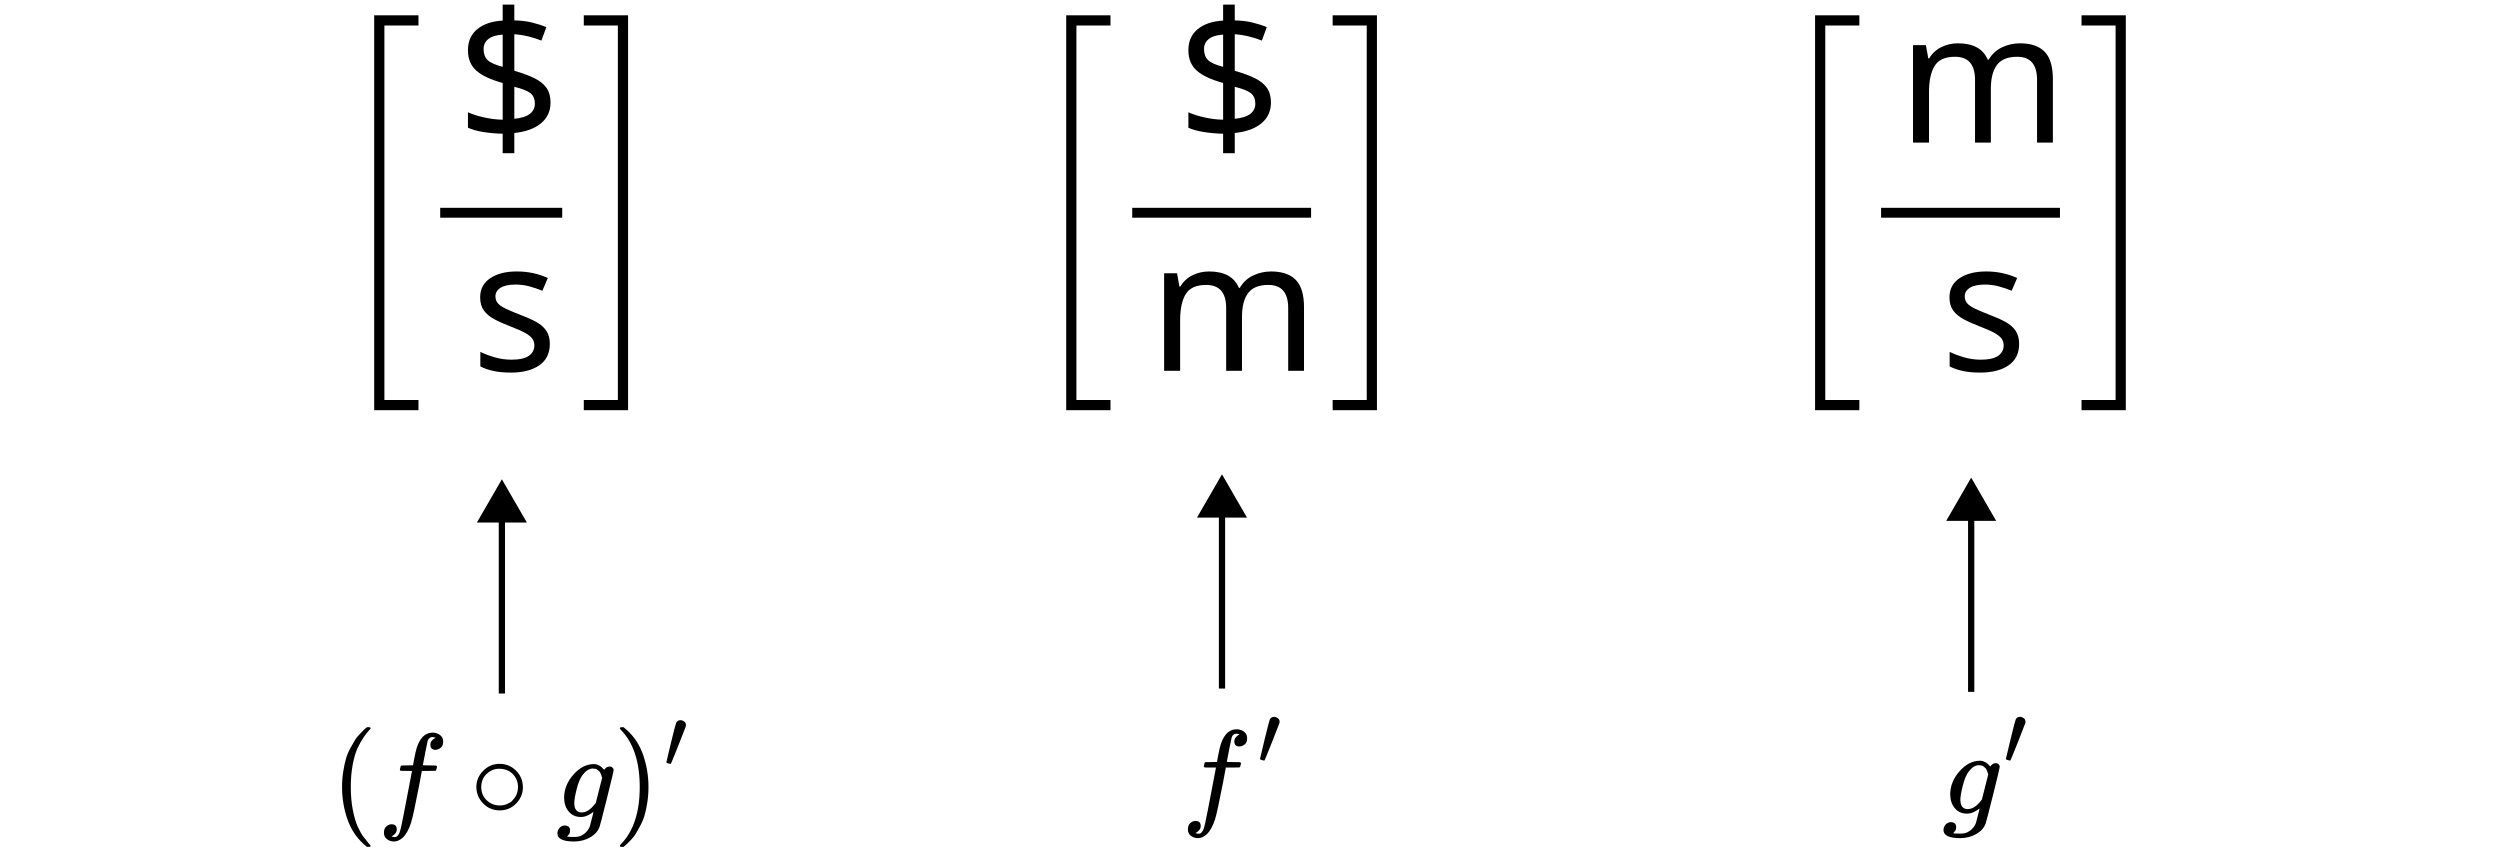
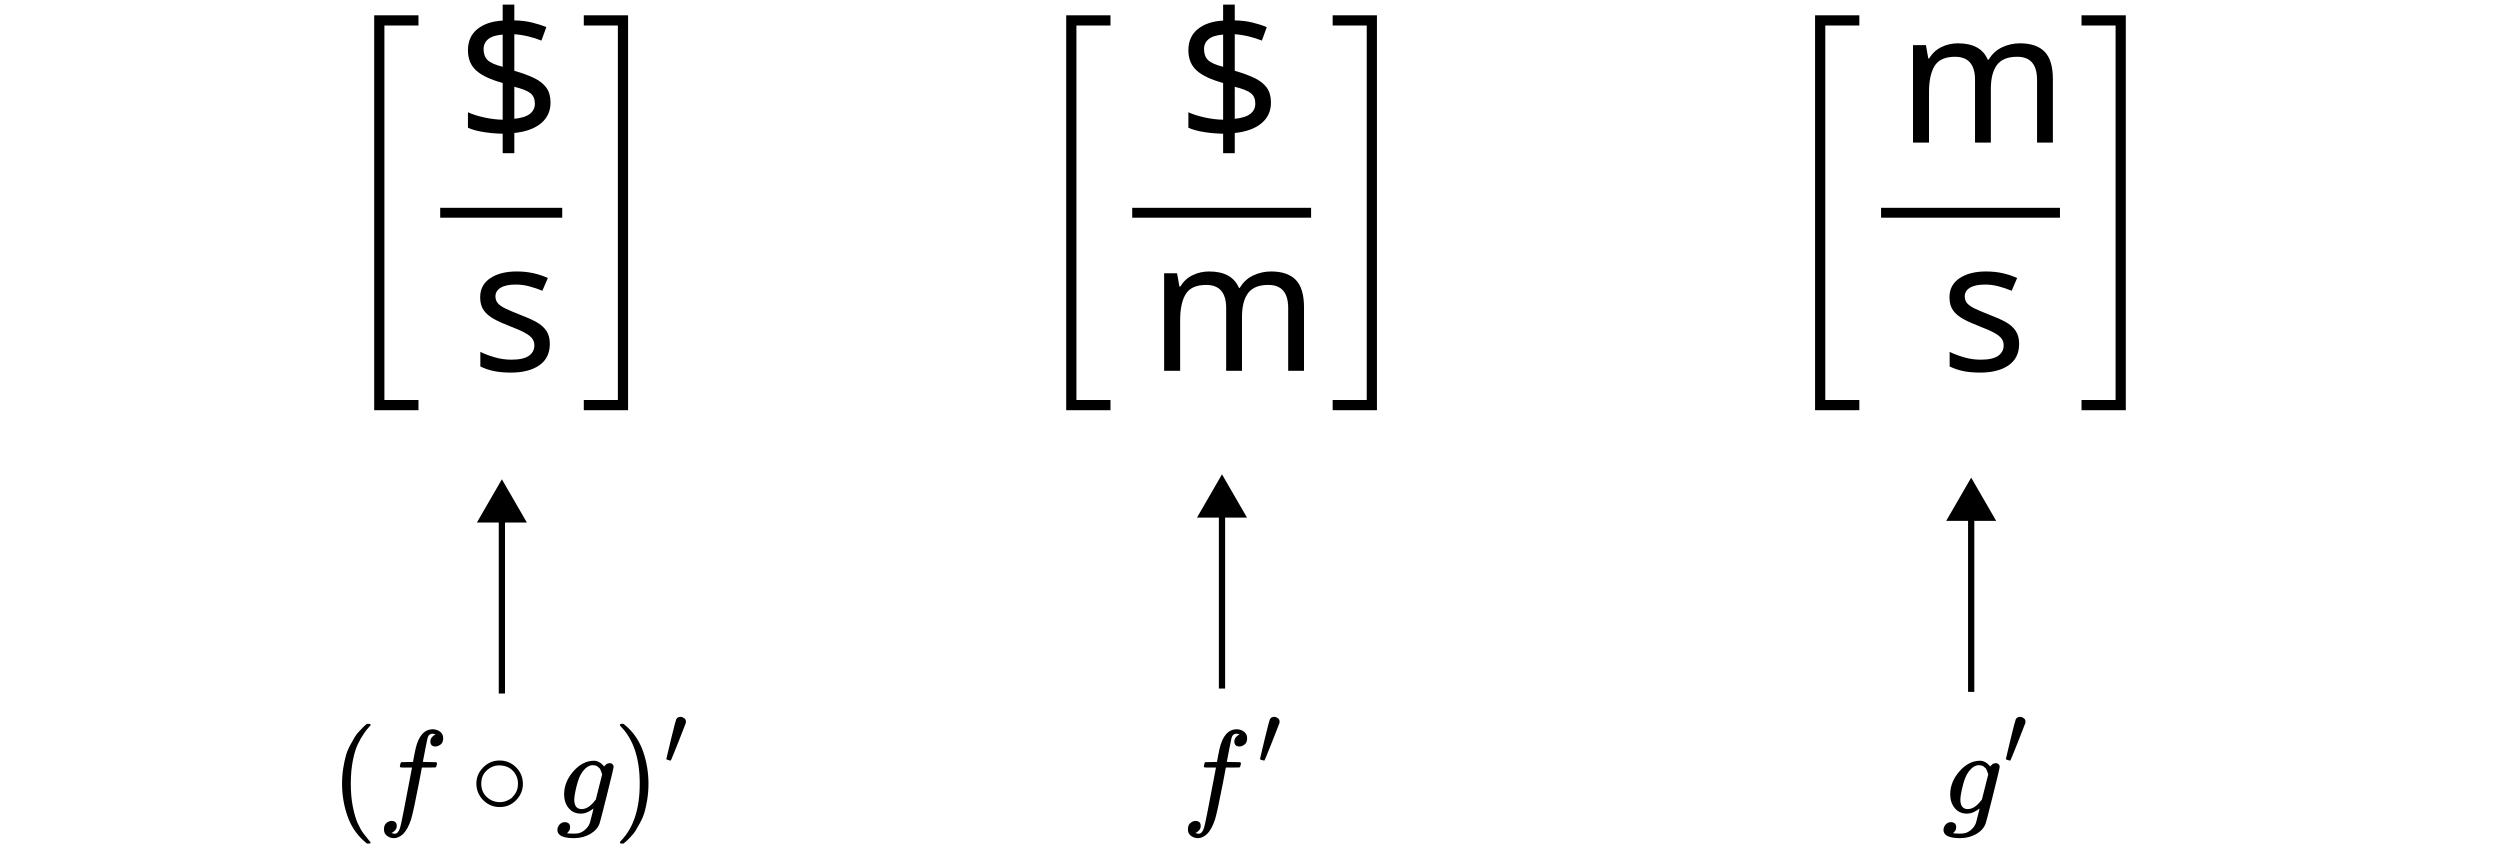
<svg xmlns="http://www.w3.org/2000/svg" width="400" height="137" viewBox="0 0 400 137" version="1.1" id="svg1">
  <defs id="defs1">
    <marker style="overflow:visible" id="Triangle" refX="0" refY="0" orient="auto-start-reverse" markerWidth="1.3" markerHeight="1.3" viewBox="0 0 1 1" preserveAspectRatio="xMidYMid">
      <path transform="scale(0.5)" style="fill:context-stroke;fill-rule:evenodd;stroke:context-stroke;stroke-width:1pt" d="M 5.77,0 -2.88,5 V -5 Z" id="path135" />
    </marker>
  </defs>
  <g id="layer1">
    <g transform="matrix(0.0274176,0,0,-0.0274176,275.0464,184.2378)" id="g22">
      <rect fill="#000000" x="0" y="0" width="0" height="1350" id="rect20" />
    </g>
    <g style="font-family:Regular" transform="matrix(0.0274176,0,0,-0.0274176,262.4973,236.3313)" id="g34" />
    <g transform="matrix(0.0274176,0,0,-0.0274176,291.9027,236.3313)" id="g36">
      <rect fill="#000000" x="0" y="0" width="0" height="1350" id="rect34" />
    </g>
    <g transform="matrix(0.0274176,0,0,-0.0274176,323.5783,288.4247)" id="g57">
      <rect fill="#000000" x="0" y="0" width="0" height="1350" id="rect55" />
    </g>
  </g>
  <g id="layer2">
    <g id="g28" transform="matrix(0.01828975,0,0,-0.01828975,53.36612,40.62487)" style="stroke-width:1.041">
      <g transform="scale(1.44)" id="g27" style="stroke-width:1.041">
        <g id="g8" style="stroke-width:1.041">
          <g transform="translate(0,-0.5)" id="g2" style="stroke-width:1.041">
            <path id="use1" d="m 247,-949 v 2399 h 269 v -62 H 309 V -887 h 207 v -62 z" style="stroke-width:1.041" />
          </g>
          <g transform="translate(528)" id="g6" style="stroke-width:1.041">
            <g id="g5" style="stroke-width:1.041">
              <g style="font-family:Regular;stroke-width:1.041" transform="translate(220,676)" id="g3">
                <text transform="scale(1,-1)" font-size="1105px" id="text1" style="stroke-width:1.041">
                  <tspan style="font-style:normal;font-variant:normal;font-weight:normal;font-stretch:normal;font-family:Baskerville;-inkscape-font-specification:Baskerville;stroke-width:1.041" id="tspan25">$</tspan>
                </text>
              </g>
              <g style="font-family:Regular;stroke-width:1.041" transform="translate(306.4,-710)" id="g4">
                <text transform="scale(1,-1)" font-size="1105px" id="text2" style="stroke-width:1.041">
                  <tspan style="font-style:normal;font-variant:normal;font-weight:normal;font-stretch:normal;font-family:Baskerville;-inkscape-font-specification:Baskerville;stroke-width:1.041" id="tspan26">s</tspan>
                </text>
              </g>
              <rect width="741.3" height="60" x="120" y="220" id="rect3" style="stroke-width:1.041" />
            </g>
          </g>
          <g transform="translate(1509.3,-0.5)" id="g7" style="stroke-width:1.041">
            <path id="use5" d="m 11,1388 v 62 H 280 V -949 H 11 v 62 h 207 v 2275 z" style="stroke-width:1.041" />
          </g>
        </g>
        <g transform="translate(2037.3)" id="g10" style="stroke-width:1.041">
          <g id="g9" style="stroke-width:1.041" />
        </g>
        <g transform="translate(4204)" id="g17" style="stroke-width:1.041">
          <g transform="translate(0,-0.5)" id="g11" style="stroke-width:1.041">
            <path id="use9" d="m 247,-949 v 2399 h 269 v -62 H 309 V -887 h 207 v -62 z" style="stroke-width:1.041" />
          </g>
          <g transform="translate(528)" id="g15" style="stroke-width:1.041">
            <g id="g14" style="stroke-width:1.041">
              <g style="font-family:Regular;stroke-width:1.041" transform="translate(392.7,676)" id="g12">
                <text transform="scale(1,-1)" font-size="1105px" id="text10" style="stroke-width:1.041">
                  <tspan style="font-style:normal;font-variant:normal;font-weight:normal;font-stretch:normal;font-family:Baskerville;-inkscape-font-specification:Baskerville;stroke-width:1.041" id="tspan23">$</tspan>
                </text>
              </g>
              <g style="font-family:Regular;stroke-width:1.041" transform="translate(220,-710)" id="g13">
                <text transform="scale(1,-1)" font-size="1105px" id="text11" style="stroke-width:1.041">
                  <tspan style="font-style:normal;font-variant:normal;font-weight:normal;font-stretch:normal;font-family:Baskerville;-inkscape-font-specification:Baskerville;stroke-width:1.041" id="tspan24">m</tspan>
                </text>
              </g>
              <rect width="1086.7" height="60" x="120" y="220" id="rect12" style="stroke-width:1.041" />
            </g>
          </g>
          <g transform="translate(1854.7,-0.5)" id="g16" style="stroke-width:1.041">
            <path id="use14" d="m 11,1388 v 62 H 280 V -949 H 11 v 62 h 207 v 2275 z" style="stroke-width:1.041" />
          </g>
        </g>
        <g transform="translate(6586.7)" id="g19" style="stroke-width:1.041">
          <g id="g18" style="stroke-width:1.041" />
        </g>
        <g transform="translate(8753.4)" id="g26" style="stroke-width:1.041">
          <g transform="translate(0,-0.5)" id="g20" style="stroke-width:1.041">
            <path id="use18" d="m 247,-949 v 2399 h 269 v -62 H 309 V -887 h 207 v -62 z" style="stroke-width:1.041" />
          </g>
          <g transform="translate(528)" id="g24" style="stroke-width:1.041">
            <g id="g23" style="stroke-width:1.041">
              <g style="font-family:Regular;stroke-width:1.041" transform="translate(220,676)" id="g21">
                <text transform="scale(1,-1)" font-size="1105px" id="text19" style="stroke-width:1.041">
                  <tspan style="font-style:normal;font-variant:normal;font-weight:normal;font-stretch:normal;font-family:Baskerville;-inkscape-font-specification:Baskerville;stroke-width:1.041" id="tspan21">m</tspan>
                </text>
              </g>
              <g style="font-family:Regular;stroke-width:1.041" transform="translate(479.1,-710)" id="g22-1">
                <text transform="scale(1,-1)" font-size="1105px" id="text20" style="stroke-width:1.041">
                  <tspan style="font-style:normal;font-variant:normal;font-weight:normal;font-stretch:normal;font-family:Baskerville;-inkscape-font-specification:Baskerville;stroke-width:1.041" id="tspan22">s</tspan>
                </text>
              </g>
              <rect width="1086.7" height="60" x="120" y="220" id="rect21" style="stroke-width:1.041" />
            </g>
          </g>
          <g transform="translate(1854.7,-0.5)" id="g25" style="stroke-width:1.041">
            <path id="use23" d="m 11,1388 v 62 H 280 V -949 H 11 v 62 h 207 v 2275 z" style="stroke-width:1.041" />
          </g>
        </g>
      </g>
    </g>
    <path style="fill:#ffaaaa;stroke:#000000;stroke-width:1;stroke-miterlimit:2;stroke-dasharray:none;marker-end:url(#Triangle)" d="M 80.301,110.964 V 81.303" id="path26" />
    <path style="fill:#ffaaaa;stroke:#000000;stroke-width:1;stroke-miterlimit:2;stroke-dasharray:none;marker-end:url(#Triangle)" d="M 195.519,110.169 V 80.508" id="path27" />
    <path style="fill:#ffaaaa;stroke:#000000;stroke-width:1;stroke-miterlimit:2;stroke-dasharray:none;marker-end:url(#Triangle)" d="M 315.39,110.699 V 81.038" id="path28" />
    <g id="g59" transform="matrix(0.01904,0,0,-0.01904,69.1317,-202.8149)">
      <g transform="scale(1.44)" id="g58">
        <g id="g38">
          <g transform="translate(0,-0.5)" id="g30">
            <path id="path29" d="m 247,-949 v 2399 h 269 v -62 H 309 V -887 h 207 v -62 z" />
          </g>
          <g transform="translate(528)" id="g35">
            <g id="g33">
              <g style="font-family:Regular" transform="translate(220,676)" id="g31">
                <text transform="scale(1,-1)" font-size="1105px" id="text30">
                  <tspan style="font-style:normal;font-variant:normal;font-weight:normal;font-stretch:normal;font-family:Baskerville;-inkscape-font-specification:Baskerville" id="tspan30">$</tspan>
                </text>
              </g>
              <g style="font-family:Regular" transform="translate(306.4,-710)" id="g32">
                <text transform="scale(1,-1)" font-size="1105px" id="text31">
                  <tspan style="font-style:normal;font-variant:normal;font-weight:normal;font-stretch:normal;font-family:Baskerville;-inkscape-font-specification:Baskerville" id="tspan31">s</tspan>
                </text>
              </g>
              <rect width="741.3" height="60" x="120" y="220" id="rect32" />
            </g>
          </g>
          <g transform="translate(1509.3,-0.5)" id="g37">
            <path id="path35" d="m 11,1388 v 62 H 280 V -949 H 11 v 62 h 207 v 2275 z" />
          </g>
        </g>
        <g transform="translate(2037.3)" id="g40">
          <g id="g39" />
        </g>
        <g transform="translate(4204)" id="g47">
          <g transform="translate(0,-0.5)" id="g41">
            <path id="path40" d="m 247,-949 v 2399 h 269 v -62 H 309 V -887 h 207 v -62 z" />
          </g>
          <g transform="translate(528)" id="g45">
            <g id="g44">
              <g style="font-family:Regular" transform="translate(392.7,676)" id="g42">
                <text transform="scale(1,-1)" font-size="1105px" id="text41">
                  <tspan style="font-style:normal;font-variant:normal;font-weight:normal;font-stretch:normal;font-family:Baskerville;-inkscape-font-specification:Baskerville" id="tspan41">$</tspan>
                </text>
              </g>
              <g style="font-family:Regular" transform="translate(220,-710)" id="g43">
                <text transform="scale(1,-1)" font-size="1105px" id="text42">
                  <tspan style="font-style:normal;font-variant:normal;font-weight:normal;font-stretch:normal;font-family:Baskerville;-inkscape-font-specification:Baskerville" id="tspan42">m</tspan>
                </text>
              </g>
              <rect width="1086.7" height="60" x="120" y="220" id="rect43" />
            </g>
          </g>
          <g transform="translate(1854.7,-0.5)" id="g46">
            <path id="path45" d="m 11,1388 v 62 H 280 V -949 H 11 v 62 h 207 v 2275 z" />
          </g>
        </g>
        <g transform="translate(6586.7)" id="g49">
          <g id="g48" />
        </g>
        <g transform="translate(8753.4)" id="g56">
          <g transform="translate(0,-0.5)" id="g50">
            <path id="path49" d="m 247,-949 v 2399 h 269 v -62 H 309 V -887 h 207 v -62 z" />
          </g>
          <g transform="translate(528)" id="g54">
            <g id="g53">
              <g style="font-family:Regular" transform="translate(220,676)" id="g51">
                <text transform="scale(1,-1)" font-size="1105px" id="text50">
                  <tspan style="font-style:normal;font-variant:normal;font-weight:normal;font-stretch:normal;font-family:Baskerville;-inkscape-font-specification:Baskerville" id="tspan50">m</tspan>
                </text>
              </g>
              <g style="font-family:Regular" transform="translate(479.1,-710)" id="g52">
                <text transform="scale(1,-1)" font-size="1105px" id="text51">
                  <tspan style="font-style:normal;font-variant:normal;font-weight:normal;font-stretch:normal;font-family:Baskerville;-inkscape-font-specification:Baskerville" id="tspan51">s</tspan>
                </text>
              </g>
              <rect width="1086.7" height="60" x="120" y="220" id="rect52" />
            </g>
          </g>
          <g transform="translate(1854.7,-0.5)" id="g55">
            <path id="path54" d="m 11,1388 v 62 H 280 V -949 H 11 v 62 h 207 v 2275 z" />
          </g>
        </g>
      </g>
    </g>
    <g id="g4-9" transform="matrix(0.0274176,0,0,-0.0274176,-79.35169,-140.9577)">
      <g id="g2-2">
        <path id="use1-8" d="m 118,-162 q 2,0 6,-2 4,-2 11,-3 7,-1 12,-1 13,0 24,13 11,13 16,29 10,27 34,153 24,126 46,240 22,114 22,115 v 3 h -47 q -47,0 -50,2 -4,3 -4,10 l 7,28 q 2,5 8,5 6,0 47,1 48,0 48,1 0,2 9,50 9,48 12,58 37,165 146,165 37,-2 61,-22 24,-20 24,-53 0,-36 -21,-52 -21,-16 -42,-17 -44,0 -44,42 0,19 11,33 11,14 24,21 l 9,5 q -16,6 -30,6 -12,0 -23,-10 -11,-10 -15,-28 -7,-29 -16,-78 -9,-49 -16,-83 -7,-34 -7,-36 0,-2 55,-2 45,0 52,-1 7,-1 11,-6 1,-4 -2,-17 -3,-13 -5,-16 -2,-5 -9,-5 -7,0 -54,-1 H 372 L 349,263 Q 301,15 282,-47 q -27,-85 -70,-126 -37,-32 -73,-32 -32,0 -58,19 -26,19 -26,54 0,37 21,54 21,17 42,17 44,0 44,-42 0,-19 -11,-33 -11,-14 -24,-21 z" />
      </g>
      <g transform="matrix(0.707,0,0,0.707,636,413)" id="g3-3">
        <path id="use2" d="m 79,43 q -6,0 -27,6 -21,6 -22,12 0,7 55,232 55,225 61,235 15,32 52,32 20,0 42,-15 22,-15 22,-44 0,-5 -2,-15 -1,-7 -87,-223 Q 87,47 84,45 81,43 79,43 Z" />
      </g>
    </g>
    <g transform="matrix(0.0274176,0,0,-0.0274176,-55.2105,-20.65886)" id="g6-9">
      <g id="g5-8" />
    </g>
    <g transform="matrix(0.0274176,0,0,-0.0274176,-50.63176,-140.9577)" id="g9-7">
      <g id="g7-4">
        <path id="use5-1" d="M 311,43 Q 296,30 267,15 238,0 206,0 143,0 105,45 67,90 66,160 q 0,105 77,193 77,88 171,89 47,0 87,-48 l 3,4 q 2,3 5,6 3,3 9,8 6,5 13,7 7,2 16,3 14,0 23,-9 9,-9 10,-19 0,-15 -57,-242 -57,-227 -60,-232 -18,-54 -77,-89 -59,-35 -135,-36 -141,0 -141,68 0,26 18,46 18,20 46,20 15,0 28,-9 13,-9 14,-31 0,-10 -2,-19 -2,-9 -7,-14 -5,-5 -8,-10 -3,-5 -7,-8 l -2,-2 h 1 q 10,-3 60,-3 38,0 60,12 23,11 43,33 20,22 28,47 6,19 16,62 13,48 13,56 z m 73,285 -4,11 q -3,11 -5,15 -2,4 -6,14 -4,10 -10,14 -6,4 -13,11 -7,7 -18,9 -11,2 -22,3 -44,0 -85,-53 -30,-39 -50,-119 -20,-80 -20,-116 0,-79 62,-79 56,0 110,70 l 8,10 z" />
      </g>
      <g transform="matrix(0.707,0,0,0.707,510,413)" id="g8-7">
        <path id="use6" d="m 79,43 q -6,0 -27,6 -21,6 -22,12 0,7 55,232 55,225 61,235 15,32 52,32 20,0 42,-15 22,-15 22,-44 0,-5 -2,-15 -1,-7 -87,-223 Q 87,47 84,45 81,43 79,43 Z" />
      </g>
    </g>
    <g transform="matrix(0.0274176,0,0,-0.0274176,-29.94792,-20.65886)" id="g11-6">
      <g id="g10-0" />
    </g>
    <g id="g60" transform="matrix(0.01904,0,0,-0.01904,69.1317,-73.57758)">
      <g transform="matrix(1.44,0,0,1.44,-4963.282,3538.871)" id="g12-2">
        <path id="use10" d="m 94,250 q 0,69 10,131 10,62 23,107 13,45 37,88 24,43 38,67 14,24 42,52 28,28 33,34 5,6 25,21 h 13 4 q 14,0 14,-9 0,-3 -17,-21 -17,-18 -41,-53 -24,-35 -49,-86 -25,-51 -42,-138 -17,-87 -17,-193 0,-106 17,-192 17,-86 41,-139 24,-53 49,-86 25,-33 42,-53 17,-20 17,-21 0,-9 -15,-9 h -3 -13 l -28,24 Q 180,-141 137,-14 94,113 94,250 Z" />
      </g>
      <g transform="matrix(1.44,0,0,1.44,-4403.122,3538.871)" id="g13-1">
        <path id="use11" d="m 118,-162 q 2,0 6,-2 4,-2 11,-3 7,-1 12,-1 13,0 24,13 11,13 16,29 10,27 34,153 24,126 46,240 22,114 22,115 v 3 h -47 q -47,0 -50,2 -4,3 -4,10 l 7,28 q 2,5 8,5 6,0 47,1 48,0 48,1 0,2 9,50 9,48 12,58 37,165 146,165 37,-2 61,-22 24,-20 24,-53 0,-36 -21,-52 -21,-16 -42,-17 -44,0 -44,42 0,19 11,33 11,14 24,21 l 9,5 q -16,6 -30,6 -12,0 -23,-10 -11,-10 -15,-28 -7,-29 -16,-78 -9,-49 -16,-83 -7,-34 -7,-36 0,-2 55,-2 45,0 52,-1 7,-1 11,-6 1,-4 -2,-17 -3,-13 -5,-16 -2,-5 -9,-5 -7,0 -54,-1 H 372 L 349,263 Q 301,15 282,-47 q -27,-85 -70,-126 -37,-32 -73,-32 -32,0 -58,19 -26,19 -26,54 0,37 21,54 21,17 42,17 44,0 44,-42 0,-19 -11,-33 -11,-14 -24,-21 z" />
      </g>
      <g transform="matrix(1.44,0,0,1.44,-3291.154,3538.871)" id="g14-0">
        <path id="use12" d="m 55,251 q 0,77 57,135 57,58 137,58 80,0 137,-56 57,-56 58,-139 0,-78 -56,-136 Q 332,55 250,55 170,55 113,112 56,169 55,251 Z m 190,152 q -57,0 -103,-42 -46,-42 -46,-111 0,-67 45,-110 45,-43 109,-44 34,0 63,13 29,13 41,26 12,13 21,25 28,37 28,90 0,63 -43,108 -43,45 -115,45 z" />
      </g>
      <g transform="matrix(1.44,0,0,1.44,-2251.042,3538.871)" id="g15-8">
        <path id="use13" d="M 311,43 Q 296,30 267,15 238,0 206,0 143,0 105,45 67,90 66,160 q 0,105 77,193 77,88 171,89 47,0 87,-48 l 3,4 q 2,3 5,6 3,3 9,8 6,5 13,7 7,2 16,3 14,0 23,-9 9,-9 10,-19 0,-15 -57,-242 -57,-227 -60,-232 -18,-54 -77,-89 -59,-35 -135,-36 -141,0 -141,68 0,26 18,46 18,20 46,20 15,0 28,-9 13,-9 14,-31 0,-10 -2,-19 -2,-9 -7,-14 -5,-5 -8,-10 -3,-5 -7,-8 l -2,-2 h 1 q 10,-3 60,-3 38,0 60,12 23,11 43,33 20,22 28,47 6,19 16,62 13,48 13,56 z m 73,285 -4,11 q -3,11 -5,15 -2,4 -6,14 -4,10 -10,14 -6,4 -13,11 -7,7 -18,9 -11,2 -22,3 -44,0 -85,-53 -30,-39 -50,-119 -20,-80 -20,-116 0,-79 62,-79 56,0 110,70 l 8,10 z" />
      </g>
      <g transform="matrix(1.44,0,0,1.44,-1564.162,3538.871)" id="g18-7">
        <g id="g16-9">
          <path id="use14-4" d="m 60,749 4,1 q 5,0 10,0 h 12 l 28,-24 q 94,-85 137,-212 43,-127 43,-264 0,-68 -10,-131 -10,-63 -23,-107 -13,-44 -37,-88 -24,-44 -38,-67 -14,-23 -41,-51 -27,-28 -32,-33 -5,-5 -23,-19 -3,-3 -4,-4 H 74 q -8,0 -11,0 -3,0 -5,3 -2,3 -3,9 1,1 11,13 155,161 155,475 0,314 -155,475 -10,12 -11,13 0,8 5,11 z" />
        </g>
        <g transform="matrix(0.707,0,0,0.707,422,413)" id="g17-7">
          <path id="use15" d="m 79,43 q -6,0 -27,6 -21,6 -22,12 0,7 55,232 55,225 61,235 15,32 52,32 20,0 42,-15 22,-15 22,-44 0,-5 -2,-15 -1,-7 -87,-223 Q 87,47 84,45 81,43 79,43 Z" />
        </g>
      </g>
    </g>
    <g id="g63" transform="matrix(0.01914673,0,0,-0.01914673,189.0126,130.1805)" style="stroke-width:1.432">
      <g id="g61" style="stroke-width:1.432">
        <path id="path60" d="m 118,-162 q 2,0 6,-2 4,-2 11,-3 7,-1 12,-1 13,0 24,13 11,13 16,29 10,27 34,153 24,126 46,240 22,114 22,115 v 3 h -47 q -47,0 -50,2 -4,3 -4,10 l 7,28 q 2,5 8,5 6,0 47,1 48,0 48,1 0,2 9,50 9,48 12,58 37,165 146,165 37,-2 61,-22 24,-20 24,-53 0,-36 -21,-52 -21,-16 -42,-17 -44,0 -44,42 0,19 11,33 11,14 24,21 l 9,5 q -16,6 -30,6 -12,0 -23,-10 -11,-10 -15,-28 -7,-29 -16,-78 -9,-49 -16,-83 -7,-34 -7,-36 0,-2 55,-2 45,0 52,-1 7,-1 11,-6 1,-4 -2,-17 -3,-13 -5,-16 -2,-5 -9,-5 -7,0 -54,-1 H 372 L 349,263 Q 301,15 282,-47 q -27,-85 -70,-126 -37,-32 -73,-32 -32,0 -58,19 -26,19 -26,54 0,37 21,54 21,17 42,17 44,0 44,-42 0,-19 -11,-33 -11,-14 -24,-21 z" style="stroke-width:1.432" />
      </g>
      <g transform="matrix(0.707,0,0,0.707,636,413)" id="g62" style="stroke-width:1.432">
        <path id="path61" d="m 79,43 q -6,0 -27,6 -21,6 -22,12 0,7 55,232 55,225 61,235 15,32 52,32 20,0 42,-15 22,-15 22,-44 0,-5 -2,-15 -1,-7 -87,-223 Q 87,47 84,45 81,43 79,43 Z" style="stroke-width:1.432" />
      </g>
    </g>
    <g transform="matrix(0.01914673,0,0,-0.01914673,310.7681,130.1805)" id="g66" style="stroke-width:1.432">
      <g id="g64" style="stroke-width:1.432">
        <path id="path63" d="M 311,43 Q 296,30 267,15 238,0 206,0 143,0 105,45 67,90 66,160 q 0,105 77,193 77,88 171,89 47,0 87,-48 l 3,4 q 2,3 5,6 3,3 9,8 6,5 13,7 7,2 16,3 14,0 23,-9 9,-9 10,-19 0,-15 -57,-242 -57,-227 -60,-232 -18,-54 -77,-89 -59,-35 -135,-36 -141,0 -141,68 0,26 18,46 18,20 46,20 15,0 28,-9 13,-9 14,-31 0,-10 -2,-19 -2,-9 -7,-14 -5,-5 -8,-10 -3,-5 -7,-8 l -2,-2 h 1 q 10,-3 60,-3 38,0 60,12 23,11 43,33 20,22 28,47 6,19 16,62 13,48 13,56 z m 73,285 -4,11 q -3,11 -5,15 -2,4 -6,14 -4,10 -10,14 -6,4 -13,11 -7,7 -18,9 -11,2 -22,3 -44,0 -85,-53 -30,-39 -50,-119 -20,-80 -20,-116 0,-79 62,-79 56,0 110,70 l 8,10 z" style="stroke-width:1.432" />
      </g>
      <g transform="matrix(0.707,0,0,0.707,510,413)" id="g65" style="stroke-width:1.432">
        <path id="path64" d="m 79,43 q -6,0 -27,6 -21,6 -22,12 0,7 55,232 55,225 61,235 15,32 52,32 20,0 42,-15 22,-15 22,-44 0,-5 -2,-15 -1,-7 -87,-223 Q 87,47 84,45 81,43 79,43 Z" style="stroke-width:1.432" />
      </g>
    </g>
-     <g id="g74" transform="matrix(0.01329634,0,0,-0.01329634,118.9237,177.7708)" style="stroke-width:1.432">
+     <g id="g74" transform="matrix(0.01329634,0,0,-0.01329634,118.9237,177.2346)" style="stroke-width:1.432">
      <g transform="matrix(1.44,0,0,1.44,-4963.282,3538.871)" id="g67" style="stroke-width:1.432">
        <path id="path66" d="m 94,250 q 0,69 10,131 10,62 23,107 13,45 37,88 24,43 38,67 14,24 42,52 28,28 33,34 5,6 25,21 h 13 4 q 14,0 14,-9 0,-3 -17,-21 -17,-18 -41,-53 -24,-35 -49,-86 -25,-51 -42,-138 -17,-87 -17,-193 0,-106 17,-192 17,-86 41,-139 24,-53 49,-86 25,-33 42,-53 17,-20 17,-21 0,-9 -15,-9 h -3 -13 l -28,24 Q 180,-141 137,-14 94,113 94,250 Z" style="stroke-width:1.432" />
      </g>
      <g transform="matrix(1.44,0,0,1.44,-4403.122,3538.871)" id="g68" style="stroke-width:1.432">
        <path id="path67" d="m 118,-162 q 2,0 6,-2 4,-2 11,-3 7,-1 12,-1 13,0 24,13 11,13 16,29 10,27 34,153 24,126 46,240 22,114 22,115 v 3 h -47 q -47,0 -50,2 -4,3 -4,10 l 7,28 q 2,5 8,5 6,0 47,1 48,0 48,1 0,2 9,50 9,48 12,58 37,165 146,165 37,-2 61,-22 24,-20 24,-53 0,-36 -21,-52 -21,-16 -42,-17 -44,0 -44,42 0,19 11,33 11,14 24,21 l 9,5 q -16,6 -30,6 -12,0 -23,-10 -11,-10 -15,-28 -7,-29 -16,-78 -9,-49 -16,-83 -7,-34 -7,-36 0,-2 55,-2 45,0 52,-1 7,-1 11,-6 1,-4 -2,-17 -3,-13 -5,-16 -2,-5 -9,-5 -7,0 -54,-1 H 372 L 349,263 Q 301,15 282,-47 q -27,-85 -70,-126 -37,-32 -73,-32 -32,0 -58,19 -26,19 -26,54 0,37 21,54 21,17 42,17 44,0 44,-42 0,-19 -11,-33 -11,-14 -24,-21 z" style="stroke-width:1.432" />
      </g>
      <g transform="matrix(1.44,0,0,1.44,-3291.154,3538.871)" id="g69" style="stroke-width:1.432">
        <path id="path68" d="m 55,251 q 0,77 57,135 57,58 137,58 80,0 137,-56 57,-56 58,-139 0,-78 -56,-136 Q 332,55 250,55 170,55 113,112 56,169 55,251 Z m 190,152 q -57,0 -103,-42 -46,-42 -46,-111 0,-67 45,-110 45,-43 109,-44 34,0 63,13 29,13 41,26 12,13 21,25 28,37 28,90 0,63 -43,108 -43,45 -115,45 z" style="stroke-width:1.432" />
      </g>
      <g transform="matrix(1.44,0,0,1.44,-2251.042,3538.871)" id="g70" style="stroke-width:1.432">
        <path id="path69" d="M 311,43 Q 296,30 267,15 238,0 206,0 143,0 105,45 67,90 66,160 q 0,105 77,193 77,88 171,89 47,0 87,-48 l 3,4 q 2,3 5,6 3,3 9,8 6,5 13,7 7,2 16,3 14,0 23,-9 9,-9 10,-19 0,-15 -57,-242 -57,-227 -60,-232 -18,-54 -77,-89 -59,-35 -135,-36 -141,0 -141,68 0,26 18,46 18,20 46,20 15,0 28,-9 13,-9 14,-31 0,-10 -2,-19 -2,-9 -7,-14 -5,-5 -8,-10 -3,-5 -7,-8 l -2,-2 h 1 q 10,-3 60,-3 38,0 60,12 23,11 43,33 20,22 28,47 6,19 16,62 13,48 13,56 z m 73,285 -4,11 q -3,11 -5,15 -2,4 -6,14 -4,10 -10,14 -6,4 -13,11 -7,7 -18,9 -11,2 -22,3 -44,0 -85,-53 -30,-39 -50,-119 -20,-80 -20,-116 0,-79 62,-79 56,0 110,70 l 8,10 z" style="stroke-width:1.432" />
      </g>
      <g transform="matrix(1.44,0,0,1.44,-1564.162,3538.871)" id="g73" style="stroke-width:1.432">
        <g id="g71" style="stroke-width:1.432">
          <path id="path70" d="m 60,749 4,1 q 5,0 10,0 h 12 l 28,-24 q 94,-85 137,-212 43,-127 43,-264 0,-68 -10,-131 -10,-63 -23,-107 -13,-44 -37,-88 -24,-44 -38,-67 -14,-23 -41,-51 -27,-28 -32,-33 -5,-5 -23,-19 -3,-3 -4,-4 H 74 q -8,0 -11,0 -3,0 -5,3 -2,3 -3,9 1,1 11,13 155,161 155,475 0,314 -155,475 -10,12 -11,13 0,8 5,11 z" style="stroke-width:1.432" />
        </g>
        <g transform="matrix(0.707,0,0,0.707,422,413)" id="g72" style="stroke-width:1.432">
          <path id="path71" d="m 79,43 q -6,0 -27,6 -21,6 -22,12 0,7 55,232 55,225 61,235 15,32 52,32 20,0 42,-15 22,-15 22,-44 0,-5 -2,-15 -1,-7 -87,-223 Q 87,47 84,45 81,43 79,43 Z" style="stroke-width:1.432" />
        </g>
      </g>
    </g>
    <g id="g77" transform="matrix(0.0274176,0,0,-0.0274176,305.4183,393.7377)">
      <g id="g75">
        <path id="path74" d="m 118,-162 q 2,0 6,-2 4,-2 11,-3 7,-1 12,-1 13,0 24,13 11,13 16,29 10,27 34,153 24,126 46,240 22,114 22,115 v 3 h -47 q -47,0 -50,2 -4,3 -4,10 l 7,28 q 2,5 8,5 6,0 47,1 48,0 48,1 0,2 9,50 9,48 12,58 37,165 146,165 37,-2 61,-22 24,-20 24,-53 0,-36 -21,-52 -21,-16 -42,-17 -44,0 -44,42 0,19 11,33 11,14 24,21 l 9,5 q -16,6 -30,6 -12,0 -23,-10 -11,-10 -15,-28 -7,-29 -16,-78 -9,-49 -16,-83 -7,-34 -7,-36 0,-2 55,-2 45,0 52,-1 7,-1 11,-6 1,-4 -2,-17 -3,-13 -5,-16 -2,-5 -9,-5 -7,0 -54,-1 H 372 L 349,263 Q 301,15 282,-47 q -27,-85 -70,-126 -37,-32 -73,-32 -32,0 -58,19 -26,19 -26,54 0,37 21,54 21,17 42,17 44,0 44,-42 0,-19 -11,-33 -11,-14 -24,-21 z" />
      </g>
      <g transform="matrix(0.707,0,0,0.707,636,413)" id="g76">
        <path id="path75" d="m 79,43 q -6,0 -27,6 -21,6 -22,12 0,7 55,232 55,225 61,235 15,32 52,32 20,0 42,-15 22,-15 22,-44 0,-5 -2,-15 -1,-7 -87,-223 Q 87,47 84,45 81,43 79,43 Z" />
      </g>
    </g>
    <g transform="matrix(0.0274176,0,0,-0.0274176,185.3854,393.7377)" id="g80">
      <g id="g78">
        <path id="path77" d="M 311,43 Q 296,30 267,15 238,0 206,0 143,0 105,45 67,90 66,160 q 0,105 77,193 77,88 171,89 47,0 87,-48 l 3,4 q 2,3 5,6 3,3 9,8 6,5 13,7 7,2 16,3 14,0 23,-9 9,-9 10,-19 0,-15 -57,-242 -57,-227 -60,-232 -18,-54 -77,-89 -59,-35 -135,-36 -141,0 -141,68 0,26 18,46 18,20 46,20 15,0 28,-9 13,-9 14,-31 0,-10 -2,-19 -2,-9 -7,-14 -5,-5 -8,-10 -3,-5 -7,-8 l -2,-2 h 1 q 10,-3 60,-3 38,0 60,12 23,11 43,33 20,22 28,47 6,19 16,62 13,48 13,56 z m 73,285 -4,11 q -3,11 -5,15 -2,4 -6,14 -4,10 -10,14 -6,4 -13,11 -7,7 -18,9 -11,2 -22,3 -44,0 -85,-53 -30,-39 -50,-119 -20,-80 -20,-116 0,-79 62,-79 56,0 110,70 l 8,10 z" />
      </g>
      <g transform="matrix(0.707,0,0,0.707,510,413)" id="g79">
        <path id="path78" d="m 79,43 q -6,0 -27,6 -21,6 -22,12 0,7 55,232 55,225 61,235 15,32 52,32 20,0 42,-15 22,-15 22,-44 0,-5 -2,-15 -1,-7 -87,-223 Q 87,47 84,45 81,43 79,43 Z" />
      </g>
    </g>
    <g id="g88" transform="matrix(0.01904,0,0,-0.01904,136.6094,461.1178)">
      <g transform="matrix(1.44,0,0,1.44,-4963.282,3538.871)" id="g81">
        <path id="path80" d="m 94,250 q 0,69 10,131 10,62 23,107 13,45 37,88 24,43 38,67 14,24 42,52 28,28 33,34 5,6 25,21 h 13 4 q 14,0 14,-9 0,-3 -17,-21 -17,-18 -41,-53 -24,-35 -49,-86 -25,-51 -42,-138 -17,-87 -17,-193 0,-106 17,-192 17,-86 41,-139 24,-53 49,-86 25,-33 42,-53 17,-20 17,-21 0,-9 -15,-9 h -3 -13 l -28,24 Q 180,-141 137,-14 94,113 94,250 Z" />
      </g>
      <g transform="matrix(1.44,0,0,1.44,-4403.122,3538.871)" id="g82">
        <path id="path81" d="m 118,-162 q 2,0 6,-2 4,-2 11,-3 7,-1 12,-1 13,0 24,13 11,13 16,29 10,27 34,153 24,126 46,240 22,114 22,115 v 3 h -47 q -47,0 -50,2 -4,3 -4,10 l 7,28 q 2,5 8,5 6,0 47,1 48,0 48,1 0,2 9,50 9,48 12,58 37,165 146,165 37,-2 61,-22 24,-20 24,-53 0,-36 -21,-52 -21,-16 -42,-17 -44,0 -44,42 0,19 11,33 11,14 24,21 l 9,5 q -16,6 -30,6 -12,0 -23,-10 -11,-10 -15,-28 -7,-29 -16,-78 -9,-49 -16,-83 -7,-34 -7,-36 0,-2 55,-2 45,0 52,-1 7,-1 11,-6 1,-4 -2,-17 -3,-13 -5,-16 -2,-5 -9,-5 -7,0 -54,-1 H 372 L 349,263 Q 301,15 282,-47 q -27,-85 -70,-126 -37,-32 -73,-32 -32,0 -58,19 -26,19 -26,54 0,37 21,54 21,17 42,17 44,0 44,-42 0,-19 -11,-33 -11,-14 -24,-21 z" />
      </g>
      <g transform="matrix(1.44,0,0,1.44,-3291.154,3538.871)" id="g83">
        <path id="path82" d="m 55,251 q 0,77 57,135 57,58 137,58 80,0 137,-56 57,-56 58,-139 0,-78 -56,-136 Q 332,55 250,55 170,55 113,112 56,169 55,251 Z m 190,152 q -57,0 -103,-42 -46,-42 -46,-111 0,-67 45,-110 45,-43 109,-44 34,0 63,13 29,13 41,26 12,13 21,25 28,37 28,90 0,63 -43,108 -43,45 -115,45 z" />
      </g>
      <g transform="matrix(1.44,0,0,1.44,-2251.042,3538.871)" id="g84">
        <path id="path83" d="M 311,43 Q 296,30 267,15 238,0 206,0 143,0 105,45 67,90 66,160 q 0,105 77,193 77,88 171,89 47,0 87,-48 l 3,4 q 2,3 5,6 3,3 9,8 6,5 13,7 7,2 16,3 14,0 23,-9 9,-9 10,-19 0,-15 -57,-242 -57,-227 -60,-232 -18,-54 -77,-89 -59,-35 -135,-36 -141,0 -141,68 0,26 18,46 18,20 46,20 15,0 28,-9 13,-9 14,-31 0,-10 -2,-19 -2,-9 -7,-14 -5,-5 -8,-10 -3,-5 -7,-8 l -2,-2 h 1 q 10,-3 60,-3 38,0 60,12 23,11 43,33 20,22 28,47 6,19 16,62 13,48 13,56 z m 73,285 -4,11 q -3,11 -5,15 -2,4 -6,14 -4,10 -10,14 -6,4 -13,11 -7,7 -18,9 -11,2 -22,3 -44,0 -85,-53 -30,-39 -50,-119 -20,-80 -20,-116 0,-79 62,-79 56,0 110,70 l 8,10 z" />
      </g>
      <g transform="matrix(1.44,0,0,1.44,-1564.162,3538.871)" id="g87">
        <g id="g85">
          <path id="path84" d="m 60,749 4,1 q 5,0 10,0 h 12 l 28,-24 q 94,-85 137,-212 43,-127 43,-264 0,-68 -10,-131 -10,-63 -23,-107 -13,-44 -37,-88 -24,-44 -38,-67 -14,-23 -41,-51 -27,-28 -32,-33 -5,-5 -23,-19 -3,-3 -4,-4 H 74 q -8,0 -11,0 -3,0 -5,3 -2,3 -3,9 1,1 11,13 155,161 155,475 0,314 -155,475 -10,12 -11,13 0,8 5,11 z" />
        </g>
        <g transform="matrix(0.707,0,0,0.707,422,413)" id="g86">
          <path id="path85" d="m 79,43 q -6,0 -27,6 -21,6 -22,12 0,7 55,232 55,225 61,235 15,32 52,32 20,0 42,-15 22,-15 22,-44 0,-5 -2,-15 -1,-7 -87,-223 Q 87,47 84,45 81,43 79,43 Z" />
        </g>
      </g>
    </g>
  </g>
</svg>
